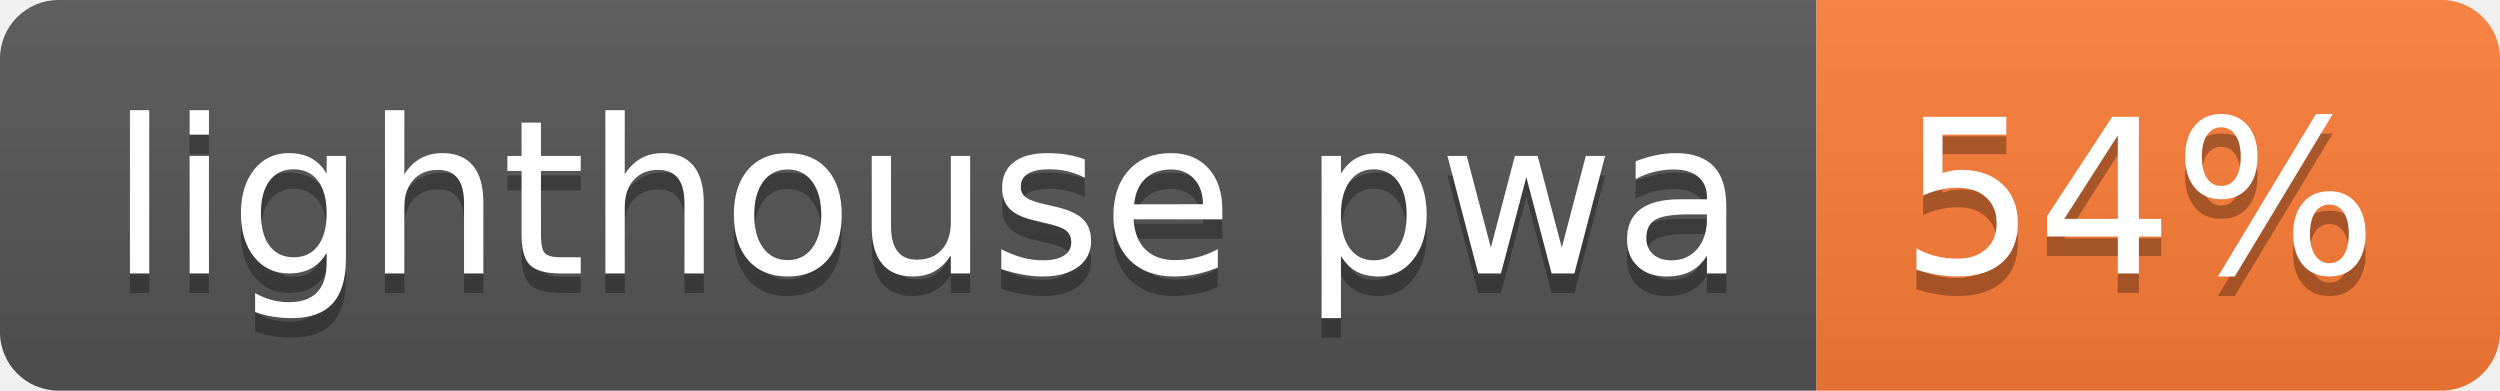
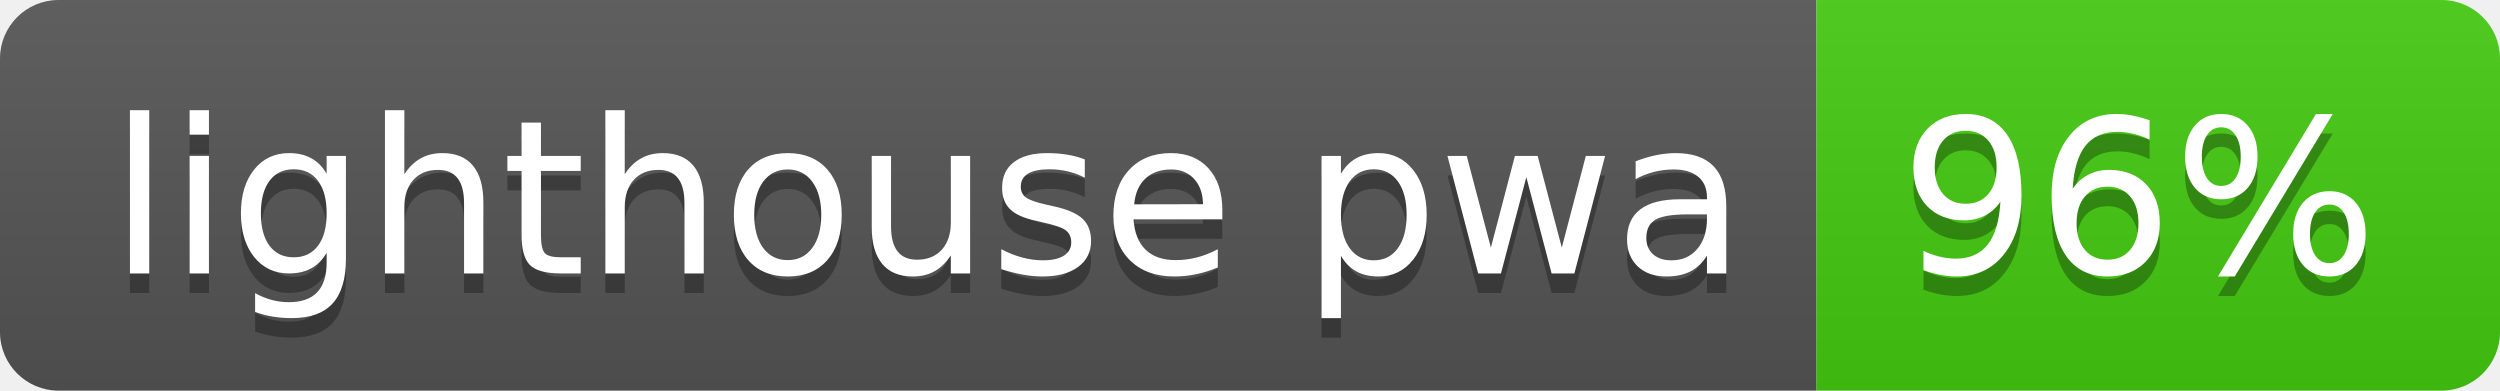
<svg xmlns="http://www.w3.org/2000/svg" width="128" height="20">
  <linearGradient id="s" x2="0" y2="100%">
    <stop offset="0" stop-color="#bbb" stop-opacity=".1" />
    <stop offset="1" stop-opacity=".1" />
  </linearGradient>
  <clipPath id="r">
    <rect width="128" height="20" rx="3" fill="#fff" />
  </clipPath>
  <g clip-path="url(#r)">
    <rect width="93" height="20" fill="#555" />
-     <rect x="93" width="35" height="20" fill="#fe7d37" />
+     <rect x="93" width="35" height="20" fill="#4c1" />
    <rect width="128" height="20" fill="url(#s)" />
  </g>
  <g fill="#fff" text-anchor="middle" font-family="Verdana,Geneva,DejaVu Sans,sans-serif" text-rendering="geometricPrecision" font-size="110">
    <text x="475" y="150" fill="#010101" fill-opacity=".3" transform="scale(.1)" textLength="830">lighthouse pwa</text>
    <text x="475" y="140" transform="scale(.1)" textLength="830">lighthouse pwa</text>
-     <text x="1095" y="150" fill="#010101" fill-opacity=".3" transform="scale(.1)" textLength="250">54%</text>
-     <text x="1095" y="140" transform="scale(.1)" textLength="250">54%</text>
+     <text x="1095" y="150" fill="#010101" fill-opacity=".3" transform="scale(.1)" textLength="250">96%</text>
+     <text x="1095" y="140" transform="scale(.1)" textLength="250">96%</text>
  </g>
</svg>
